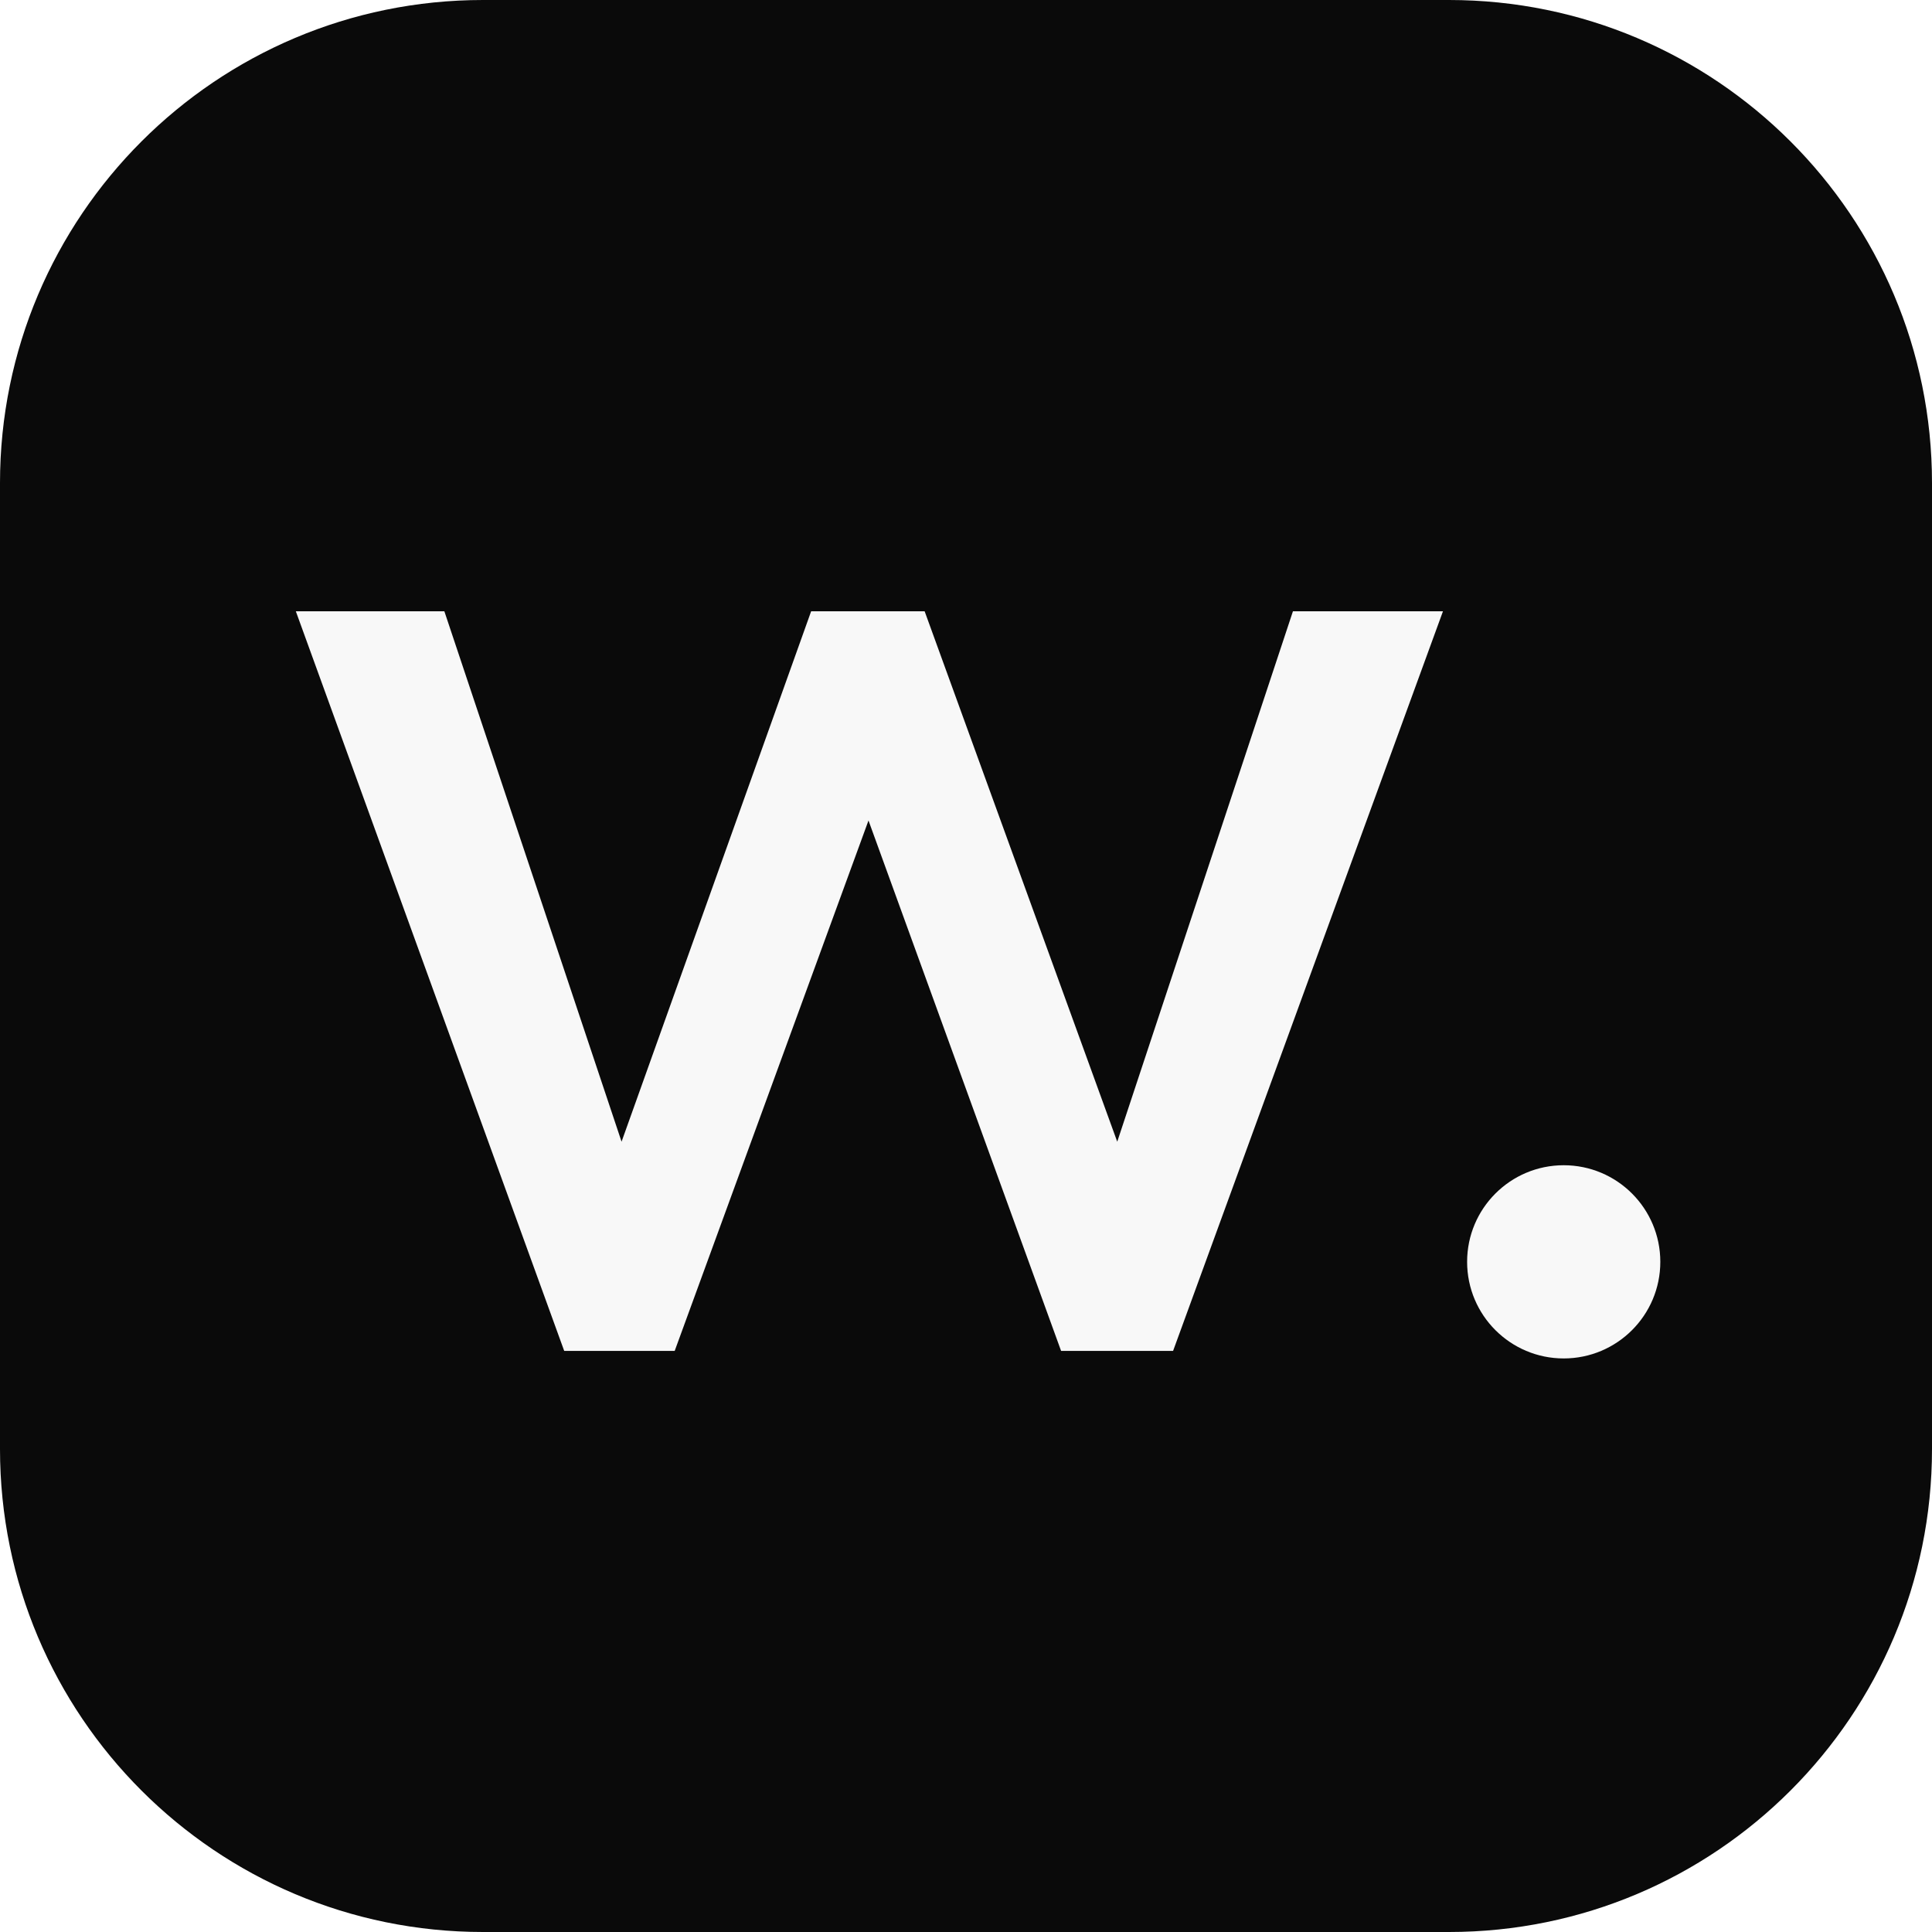
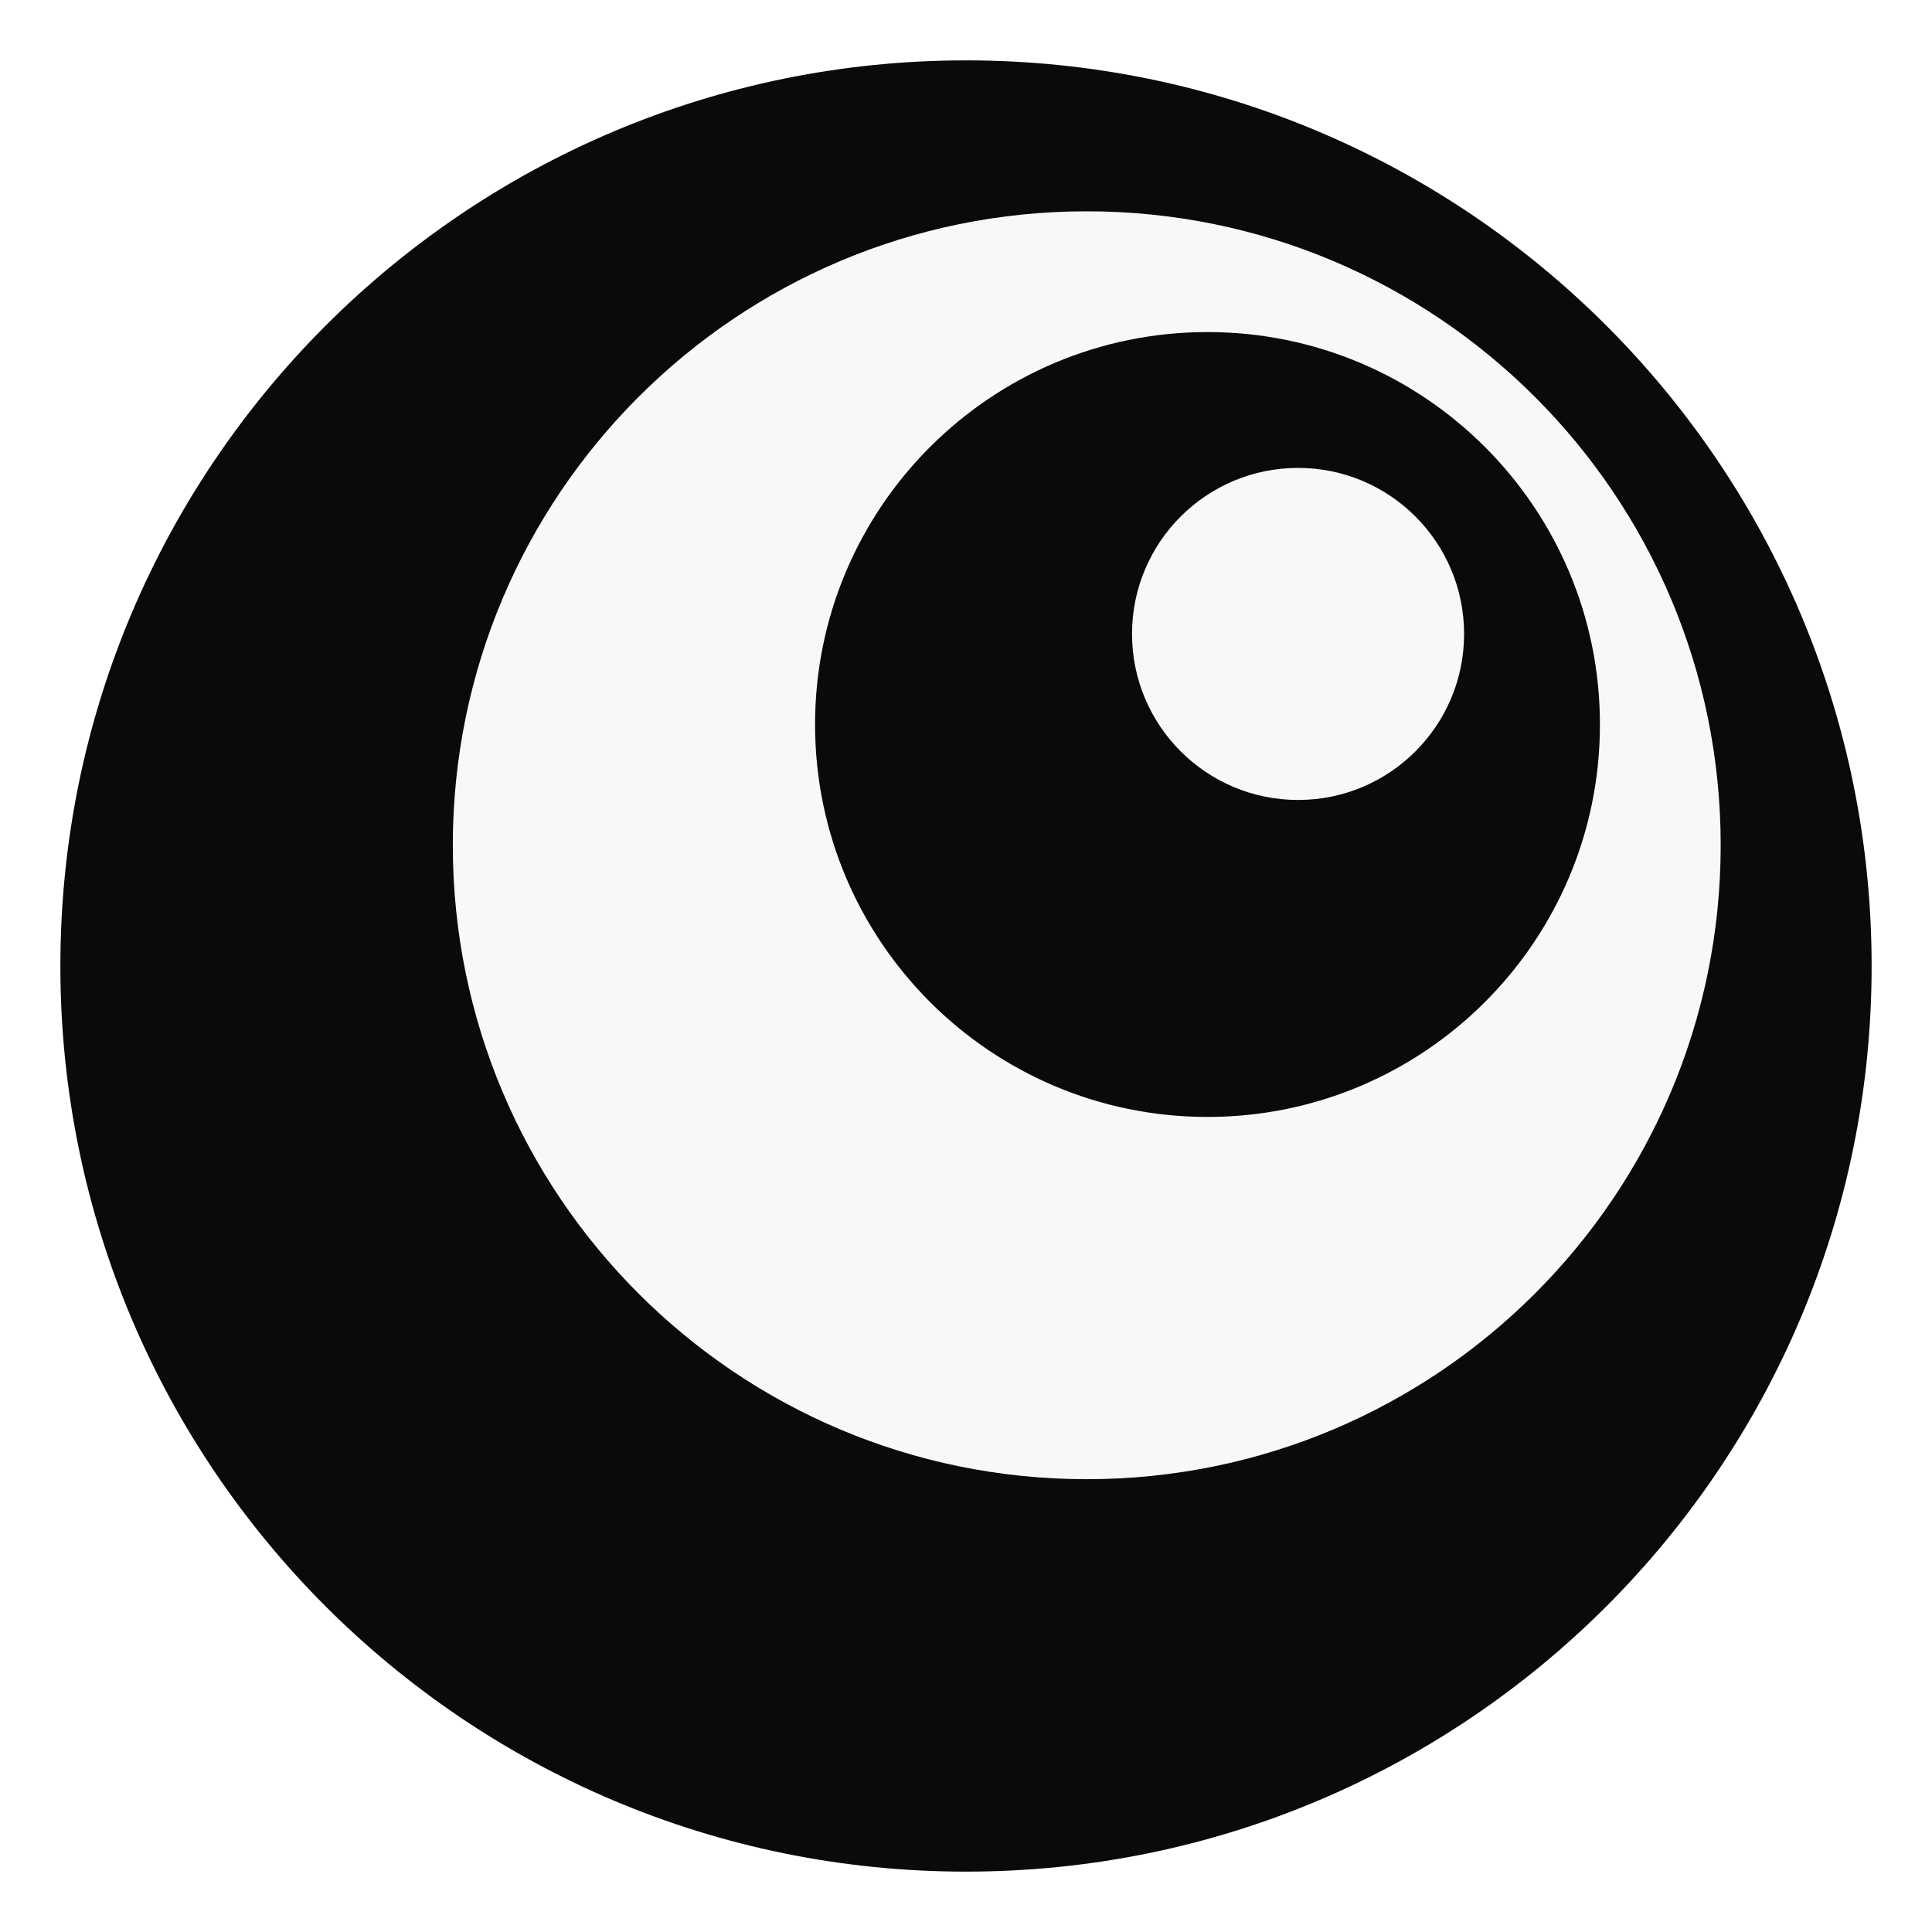
<svg xmlns="http://www.w3.org/2000/svg" viewBox="0 0 64 64">
  <style>
-     .bg { fill: #0A0A0A; }
-     .fg { fill: #F8F8F8; }
+     .outer { fill: #0A0A0A; }
+     .inner { fill: #F8F8F8; }
    @media (prefers-color-scheme: dark) {
-       .bg { fill: #F8F8F8; }
-       .fg { fill: #0A0A0A; }
+       .outer { fill: #F8F8F8; }
+       .inner { fill: #0A0A0A; }
    }
  </style>
-   <rect class="bg" width="64" height="64" rx="16" />
-   <path class="fg" d="M18.69 44.75H22.35L28.77 27.18L35.15 44.75H38.86L47.8 20.25H42.83L37.01 37.82L30.63 20.25H26.87L20.59 37.82L14.72 20.25H9.8Z" />
-   <circle class="fg" cx="51.8" cy="41.8" r="3.2" />
+   <circle class="outer" cx="32" cy="32" r="30" />
+   <circle class="inner" cx="36" cy="28" r="21" />
+   <circle class="outer" cx="40" cy="24" r="13" />
+   <circle class="inner" cx="43" cy="21" r="5.5" />
</svg>
